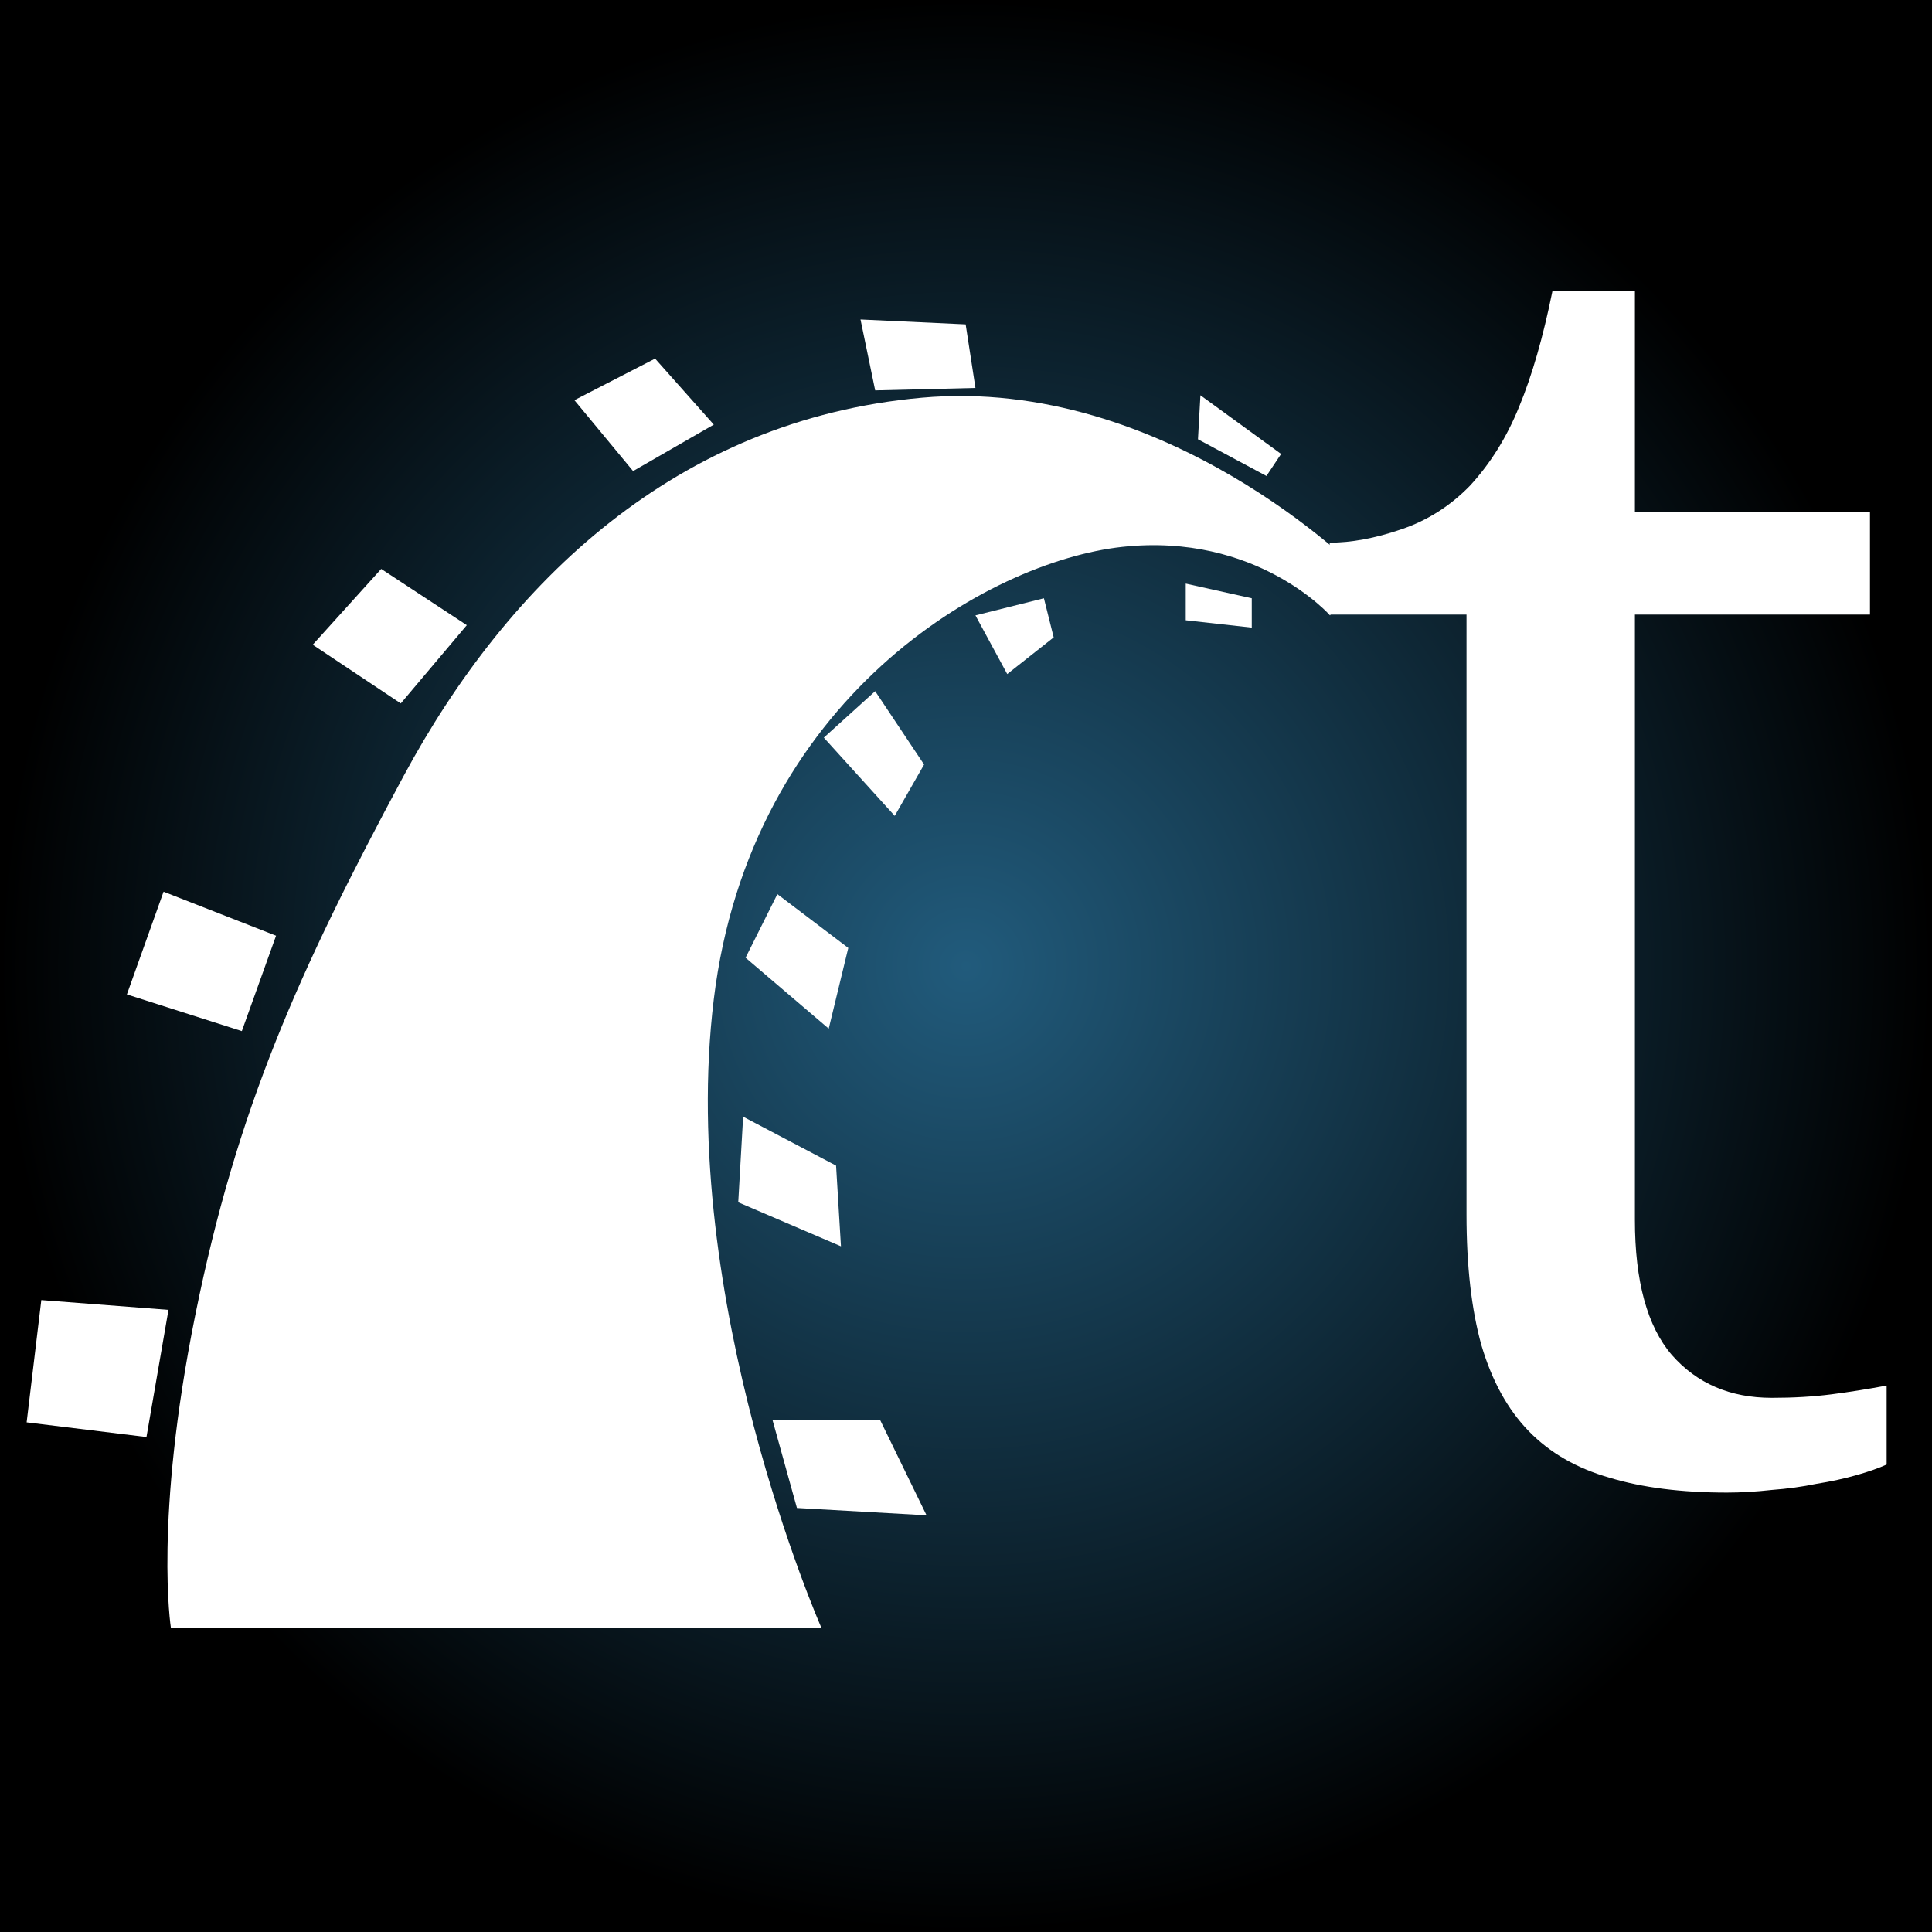
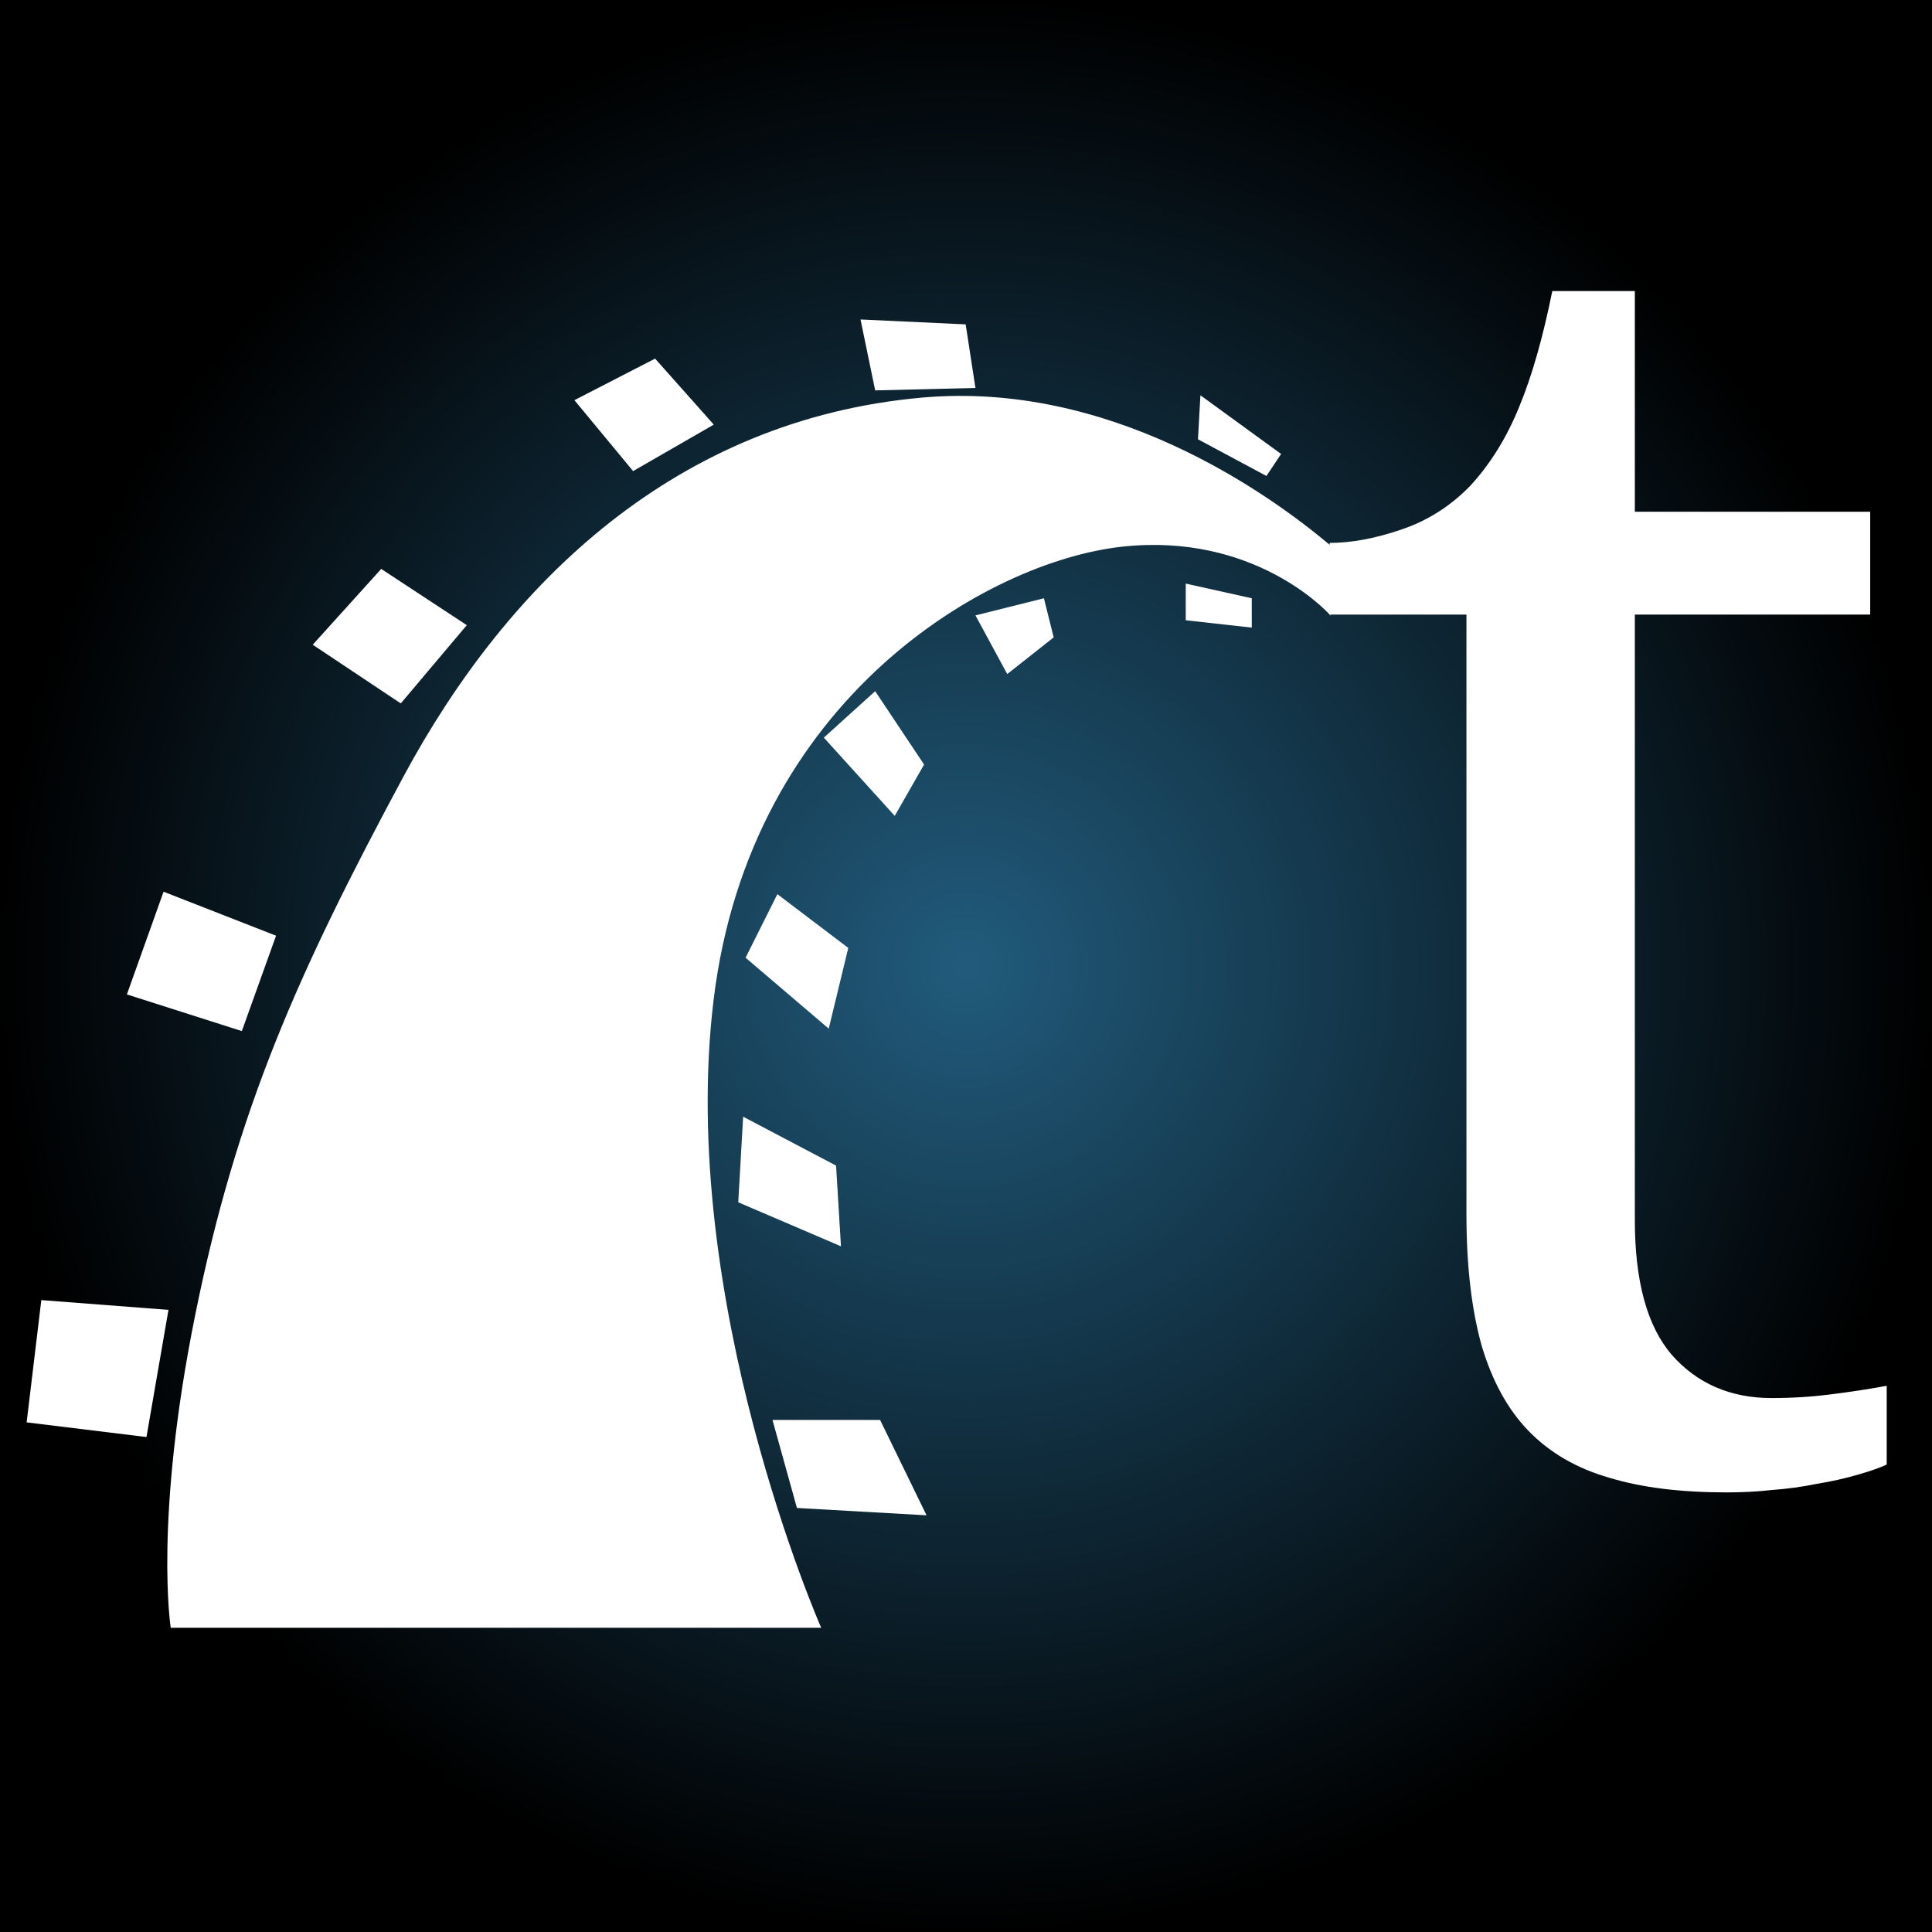
<svg xmlns="http://www.w3.org/2000/svg" xmlns:xlink="http://www.w3.org/1999/xlink" width="128" height="128" id="svg3120" version="1.1" style="display:inline">
  <defs id="defs3122">
    <linearGradient id="linearGradient3892">
      <stop style="stop-color:#215b7c;stop-opacity:1;" offset="0" id="stop3894" />
      <stop style="stop-color:#000000;stop-opacity:1;" offset="1" id="stop3896" />
    </linearGradient>
    <linearGradient id="linearGradient3949">
      <stop style="stop-color:#ffffff;stop-opacity:1;" offset="0" id="stop3951" />
      <stop style="stop-color:#c0815e;stop-opacity:1;" offset="1" id="stop3953" />
    </linearGradient>
    <linearGradient id="linearGradient3938">
      <stop style="stop-color:#ffffff;stop-opacity:1;" offset="0" id="stop3940" />
      <stop style="stop-color:#a94436;stop-opacity:1;" offset="1" id="stop3942" />
    </linearGradient>
    <radialGradient xlink:href="#linearGradient3938" id="radialGradient3944" cx="346.786" cy="514.245" fx="346.786" fy="514.245" r="48.529" gradientTransform="matrix(1,0,0,1.581699,0,-299.1362)" gradientUnits="userSpaceOnUse" />
    <linearGradient xlink:href="#linearGradient3949" id="linearGradient3955" x1="366.086" y1="502.287" x2="394.531" y2="487.389" gradientUnits="userSpaceOnUse" />
-     <radialGradient xlink:href="#linearGradient3892" id="radialGradient3898" cx="337.273" cy="529.518" fx="337.273" fy="529.518" r="64" gradientUnits="userSpaceOnUse" />
+     <radialGradient xlink:href="#linearGradient3892" id="radialGradient3898" cx="337.273" cy="529.518" fx="337.273" fy="529.518" r="64" gradientUnits="userSpaceOnUse" gradientTransform="translate(-5.715332e-6,-2.4140625e-5)" />
  </defs>
  <g id="layer1" style="display:inline" transform="translate(-273.2731,-465.5184)">
-     <rect style="fill:url(#radialGradient3898);fill-opacity:1;stroke:none" id="rect3890" width="128" height="128" x="273.273" y="465.518" />
+     <rect style="fill:url(#radialGradient3898);fill-opacity:1;stroke:none;opacity:1" id="rect3890" width="128" height="128" x="273.273" y="465.518" />
  </g>
  <g id="layer4" transform="translate(-273.2731,-465.5184)">
-     <g style="font-size:144px;font-style:normal;font-variant:normal;font-weight:normal;font-stretch:normal;text-align:center;line-height:125%;letter-spacing:0px;word-spacing:0px;text-anchor:middle;fill:#ffffff;fill-opacity:1;stroke:none;font-family:Serif;-inkscape-font-specification:Serif" id="text3115" transform="matrix(0.8264559,0,0,0.8264559,43.19473,119.685)">
-       <path d="m 420.423,530.512 c 1.734,10e-6 3.328,-0.094 4.781,-0.281 1.453,-0.187 2.93,-0.422 4.43,-0.703 l 0,6.328 c -0.609,0.281 -1.406,0.562 -2.391,0.844 -0.984,0.281 -2.063,0.516 -3.234,0.703 -1.125,0.234 -2.32,0.398 -3.586,0.492 -1.266,0.141 -2.461,0.211 -3.586,0.211 -3.656,0 -6.797,-0.398 -9.422,-1.195 -2.625,-0.75 -4.781,-1.992 -6.469,-3.727 -1.688,-1.734 -2.953,-4.031 -3.797,-6.891 -0.797,-2.859 -1.195,-6.352 -1.195,-10.477 l 0,-48.094 -10.969,0 0,-5.766 c 1.734,8e-5 3.633,-0.351 5.695,-1.055 2.109,-0.703 3.961,-1.875 5.555,-3.516 1.641,-1.781 2.953,-3.891 3.938,-6.328 1.031,-2.484 1.922,-5.578 2.672,-9.281 l 6.609,0 0,17.719 18.844,0 0,8.227 -18.844,0 0,48.516 c -3e-5,4.922 0.984,8.531 2.953,10.828 2.016,2.297 4.687,3.445 8.016,3.445" style="fill:#ffffff;fill-opacity:1" id="path3888" />
+     <g style="font-size:144px;font-style:normal;font-variant:normal;font-weight:normal;font-stretch:normal;text-align:center;line-height:125%;letter-spacing:0px;word-spacing:0px;text-anchor:middle;fill:#ffffff;fill-opacity:1;stroke:none;font-family:Serif;-inkscape-font-specification:Serif;stroke-opacity:1" id="text3115" transform="matrix(0.8264559,0,0,0.8264559,43.19473,119.685)">
+       <path style="fill:#ffffff;fill-opacity:1;stroke:none;stroke-opacity:1" d="M 102.844 19.281 C 102.224 22.342 101.509 24.884 100.656 26.938 C 99.843 28.952 98.762 30.715 97.406 32.188 C 96.089 33.543 94.556 34.513 92.812 35.094 C 91.108 35.675 89.527 35.969 88.094 35.969 L 88.094 36.094 C 83.957 32.625 73.558 25.219 61.062 26.344 C 44.861 27.802 33.685 38.508 26.719 51.469 C 19.752 64.43 15.692 73.485 12.938 87.094 C 10.183 100.703 11.312 107.844 11.312 107.844 L 54.406 107.844 C 54.406 107.844 44.851 86.147 47.281 66.219 C 49.711 46.291 65.433 37.191 74.344 36.219 C 83.028 35.271 87.853 40.453 88.094 40.719 C 88.1 40.726 88.125 40.781 88.125 40.781 L 88.156 40.719 L 97.156 40.719 L 97.156 80.469 C 97.156 83.878 97.498 86.762 98.156 89.125 C 98.854 91.488 99.887 93.379 101.281 94.812 C 102.676 96.246 104.456 97.286 106.625 97.906 C 108.794 98.565 111.385 98.875 114.406 98.875 C 115.336 98.875 116.329 98.835 117.375 98.719 C 118.421 98.641 119.414 98.506 120.344 98.312 C 121.312 98.158 122.218 97.951 123.031 97.719 C 123.845 97.486 124.496 97.264 125 97.031 L 125 91.812 C 123.76 92.045 122.545 92.22 121.344 92.375 C 120.143 92.53 118.808 92.625 117.375 92.625 C 114.624 92.625 112.416 91.648 110.75 89.75 C 109.123 87.852 108.312 84.88 108.312 80.812 L 108.312 40.719 L 123.906 40.719 L 123.906 33.906 L 108.312 33.906 L 108.312 19.281 L 102.844 19.281 z " id="path3888" transform="matrix(1.209986,0,0,1.209986,278.3916,418.4535)" />
    </g>
  </g>
  <g id="layer3" transform="translate(-273.2731,-465.5184)" />
  <g id="layer5" style="display:inline" transform="translate(-273.2731,-465.5184)" />
  <g id="layer7" transform="translate(-273.2731,-465.5184)" />
  <g id="layer6" style="display:inline" transform="translate(-273.2731,-465.5184)">
-     <path style="fill:#ffffff;fill-opacity:1;stroke:none" d="m 284.596,573.363 43.096,0 c 0,0 -9.559,-21.71 -7.129,-41.638 2.43,-19.928 18.146,-29.001 27.056,-29.973 8.911,-0.972 13.771,4.536 13.771,4.536 l 1.944,-2.916 c 0,0 -12.799,-12.961 -29.001,-11.503 -16.201,1.458 -27.38,12.151 -34.347,25.112 -6.967,12.961 -11.017,22.034 -13.771,35.643 -2.754,13.609 -1.62,20.738 -1.62,20.738 z" id="path3966" />
-     <path style="fill:#ffffff;fill-opacity:1;stroke:none" d="m 276.01,551.653 8.425,0.648 -1.458,8.425 -7.939,-0.972 z" id="path3968" />
-     <path style="fill:#ffffff;fill-opacity:1;stroke:none" d="m 289.295,533.831 2.268,-6.319 -7.453,-2.916 -2.43,6.805 z" id="path3970" />
-     <path style="fill:#ffffff;fill-opacity:1;stroke:none" d="m 299.826,512.121 4.374,-5.184 -5.671,-3.726 -4.536,5.022 z" id="path3972" />
-     <path style="fill:#ffffff;fill-opacity:1;stroke:none" d="m 311.329,492.031 3.888,4.698 5.346,-3.078 -3.888,-4.374 z" id="path3974" />
-     <path style="fill:#ffffff;fill-opacity:1;stroke:none" d="m 330.284,486.685 0.972,4.698 6.643,-0.162 -0.648,-4.212 z" id="path3976" />
-     <path style="fill:#ffffff;fill-opacity:1;stroke:none" d="m 352.804,491.707 -0.162,2.916 4.536,2.43 0.972,-1.458 z" id="path3978" />
-     <path style="fill:#ffffff;fill-opacity:1;stroke:none" d="m 351.832,504.183 0,2.43 4.374,0.486 0,-1.944 z" id="path3980" />
-     <path style="fill:#ffffff;fill-opacity:1;stroke:none" d="m 337.899,506.289 2.106,3.888 3.078,-2.43 -0.648,-2.592 z" id="path3982" />
-     <path style="fill:#ffffff;fill-opacity:1;stroke:none" d="m 331.256,511.311 3.24,4.86 -1.944,3.402 -4.698,-5.184 z" id="path3984" />
-     <path style="fill:#ffffff;fill-opacity:1;stroke:none" d="m 324.776,524.758 -2.106,4.212 5.508,4.698 1.296,-5.346 z" id="path3986" />
-     <path style="fill:#ffffff;fill-opacity:1;stroke:none" d="m 322.508,539.502 -0.324,5.671 6.805,2.916 -0.324,-5.346 z" id="path3988" />
-     <path style="fill:#ffffff;fill-opacity:1;stroke:none" d="m 324.452,559.592 1.62,5.833 8.587,0.486 -3.078,-6.319 z" id="path3990" />
+     <path style="fill:#ffffff;fill-opacity:1;stroke:none;stroke-opacity:1" d="m 276.01,551.653 8.425,0.648 -1.458,8.425 -7.939,-0.972 z" id="path3968" />
+     <path style="fill:#ffffff;fill-opacity:1;stroke:none;stroke-opacity:1" d="m 289.295,533.831 2.268,-6.319 -7.453,-2.916 -2.43,6.805 z" id="path3970" />
+     <path style="fill:#ffffff;fill-opacity:1;stroke:none;stroke-opacity:1" d="m 299.826,512.121 4.374,-5.184 -5.671,-3.726 -4.536,5.022 z" id="path3972" />
+     <path style="fill:#ffffff;fill-opacity:1;stroke:none;stroke-opacity:1" d="m 311.329,492.031 3.888,4.698 5.346,-3.078 -3.888,-4.374 z" id="path3974" />
+     <path style="fill:#ffffff;fill-opacity:1;stroke:none;stroke-opacity:1" d="m 330.284,486.685 0.972,4.698 6.643,-0.162 -0.648,-4.212 z" id="path3976" />
+     <path style="fill:#ffffff;fill-opacity:1;stroke:none;stroke-opacity:1" d="m 352.804,491.707 -0.162,2.916 4.536,2.43 0.972,-1.458 z" id="path3978" />
+     <path style="fill:#ffffff;fill-opacity:1;stroke:none;stroke-opacity:1" d="m 351.832,504.183 0,2.43 4.374,0.486 0,-1.944 z" id="path3980" />
+     <path style="fill:#ffffff;fill-opacity:1;stroke:none;stroke-opacity:1" d="m 337.899,506.289 2.106,3.888 3.078,-2.43 -0.648,-2.592 z" id="path3982" />
+     <path style="fill:#ffffff;fill-opacity:1;stroke:none;stroke-opacity:1" d="m 331.256,511.311 3.24,4.86 -1.944,3.402 -4.698,-5.184 z" id="path3984" />
+     <path style="fill:#ffffff;fill-opacity:1;stroke:none;stroke-opacity:1" d="m 324.776,524.758 -2.106,4.212 5.508,4.698 1.296,-5.346 z" id="path3986" />
+     <path style="fill:#ffffff;fill-opacity:1;stroke:none;stroke-opacity:1" d="m 322.508,539.502 -0.324,5.671 6.805,2.916 -0.324,-5.346 z" id="path3988" />
+     <path style="fill:#ffffff;fill-opacity:1;stroke:none;stroke-opacity:1" d="m 324.452,559.592 1.62,5.833 8.587,0.486 -3.078,-6.319 z" id="path3990" />
  </g>
  <g id="g3911" style="display:inline" transform="translate(-273.2731,-465.5184)" />
</svg>
